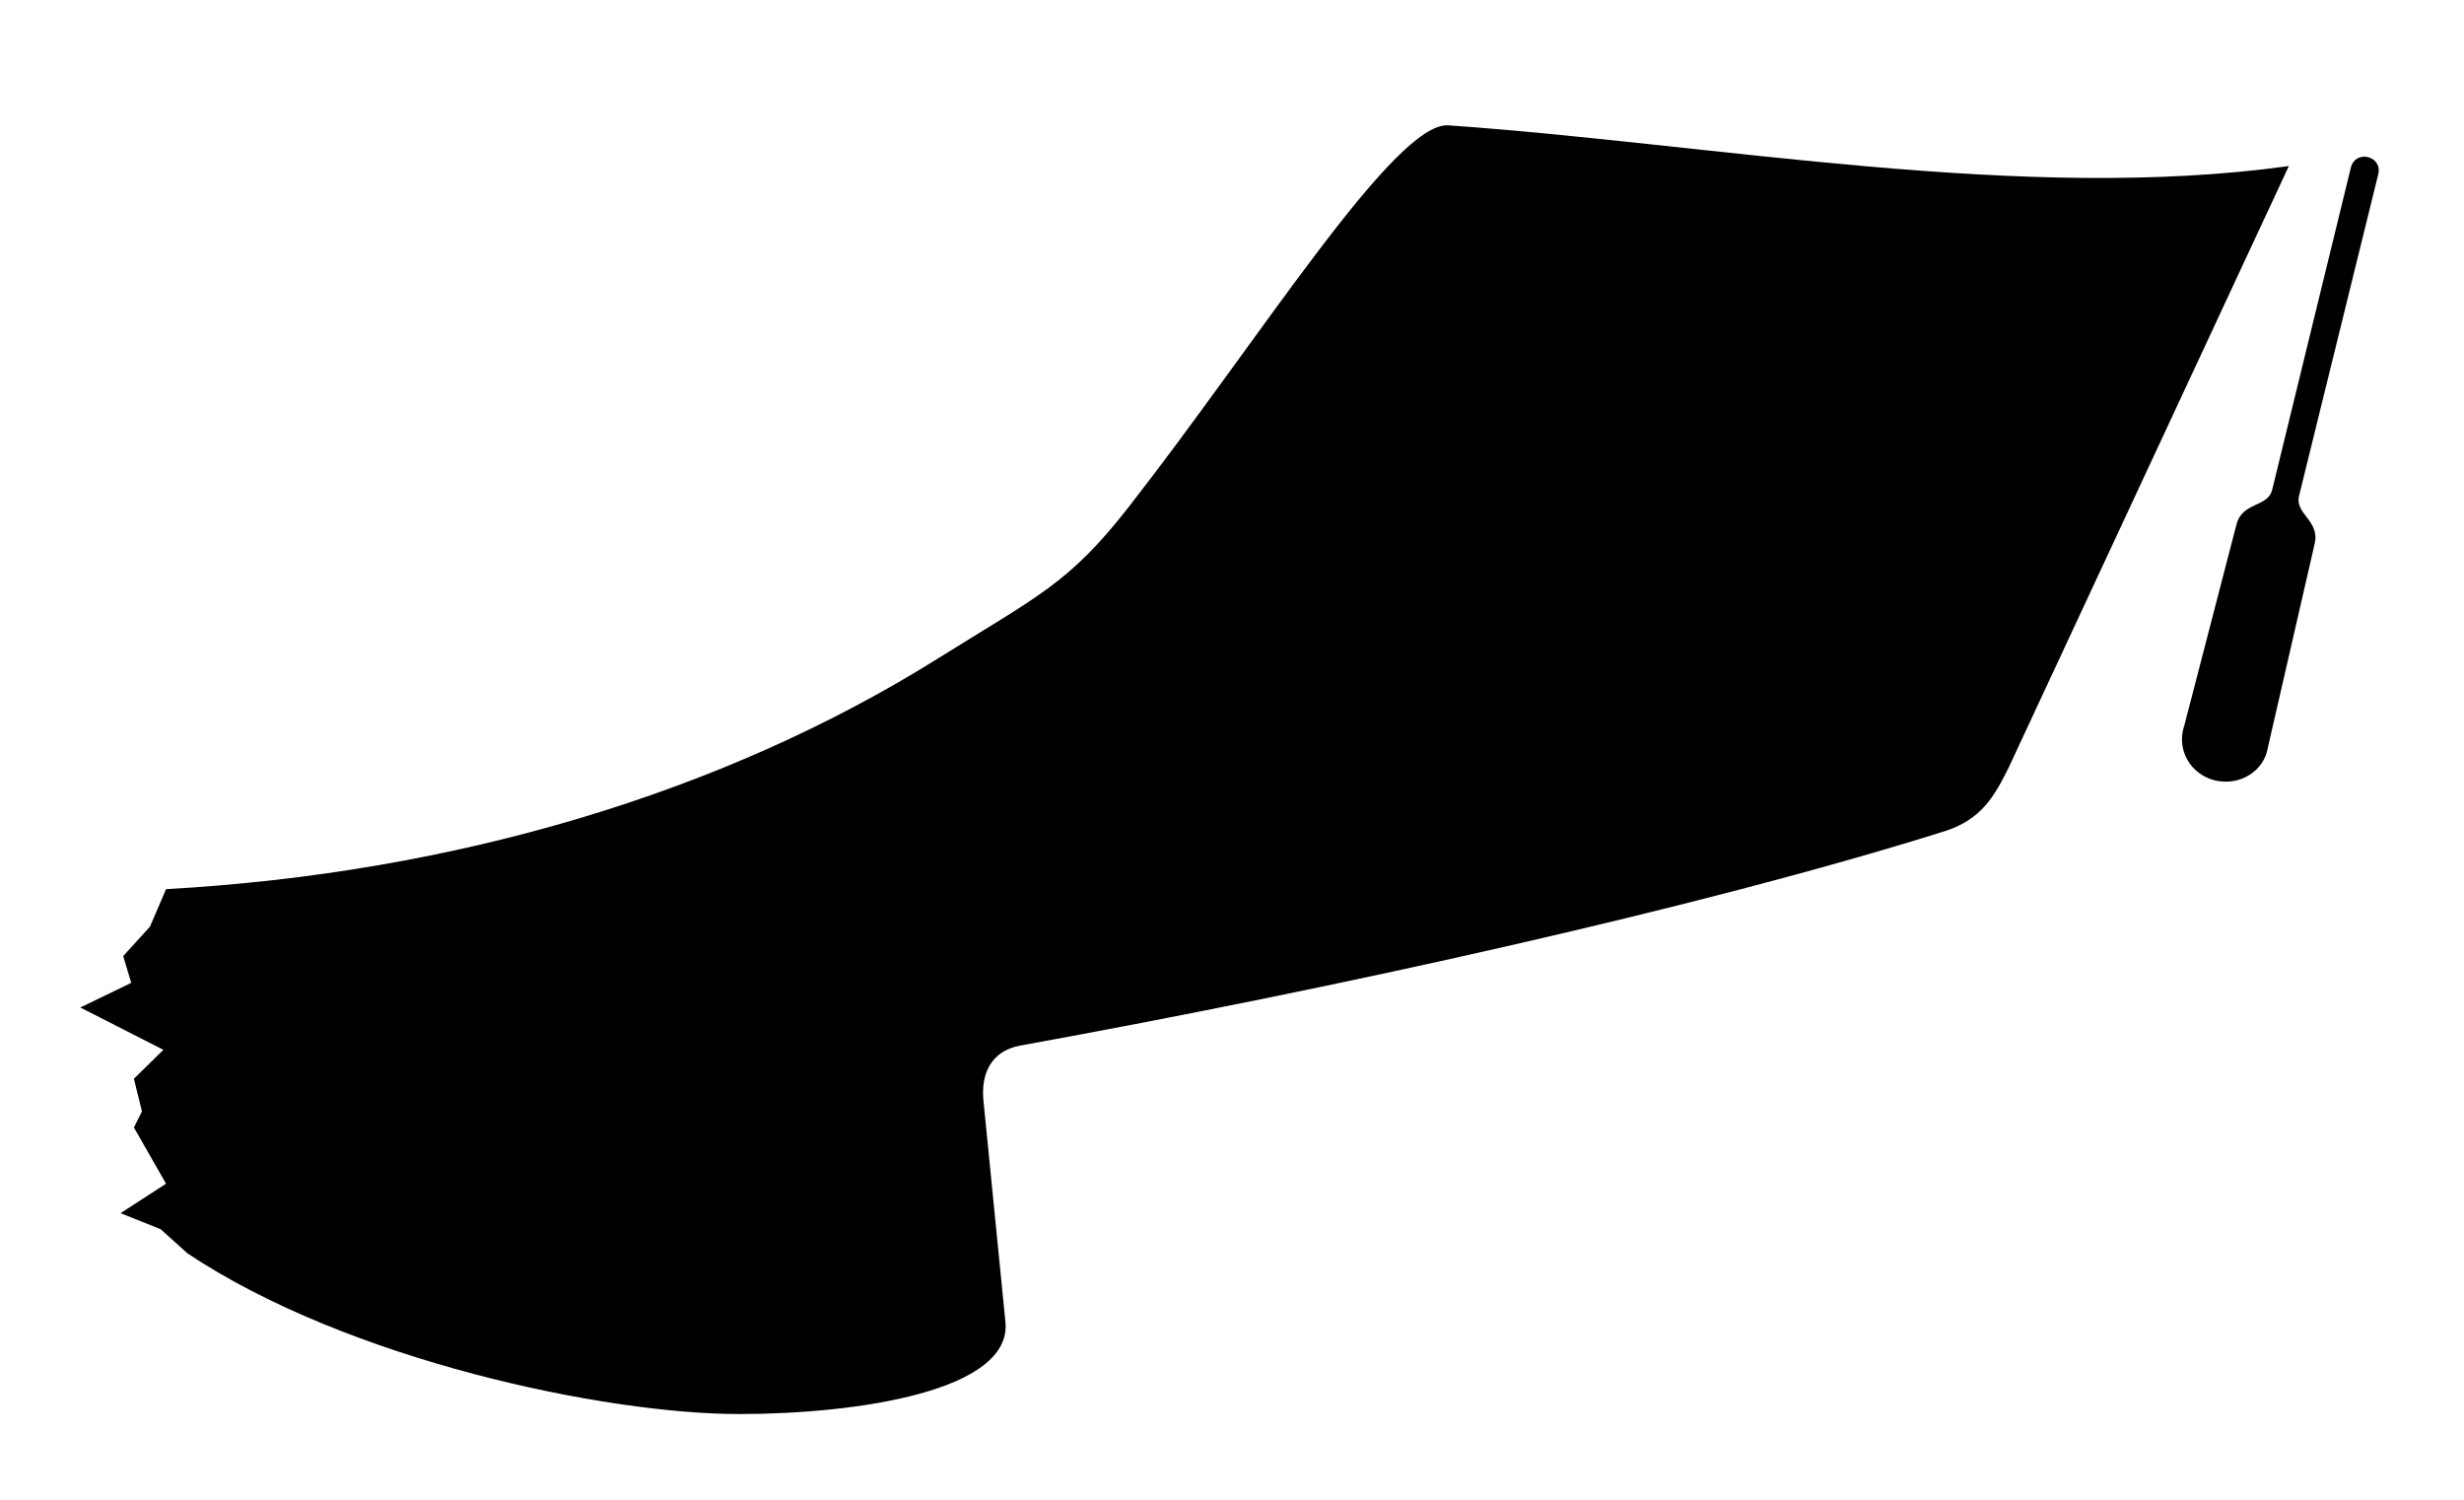
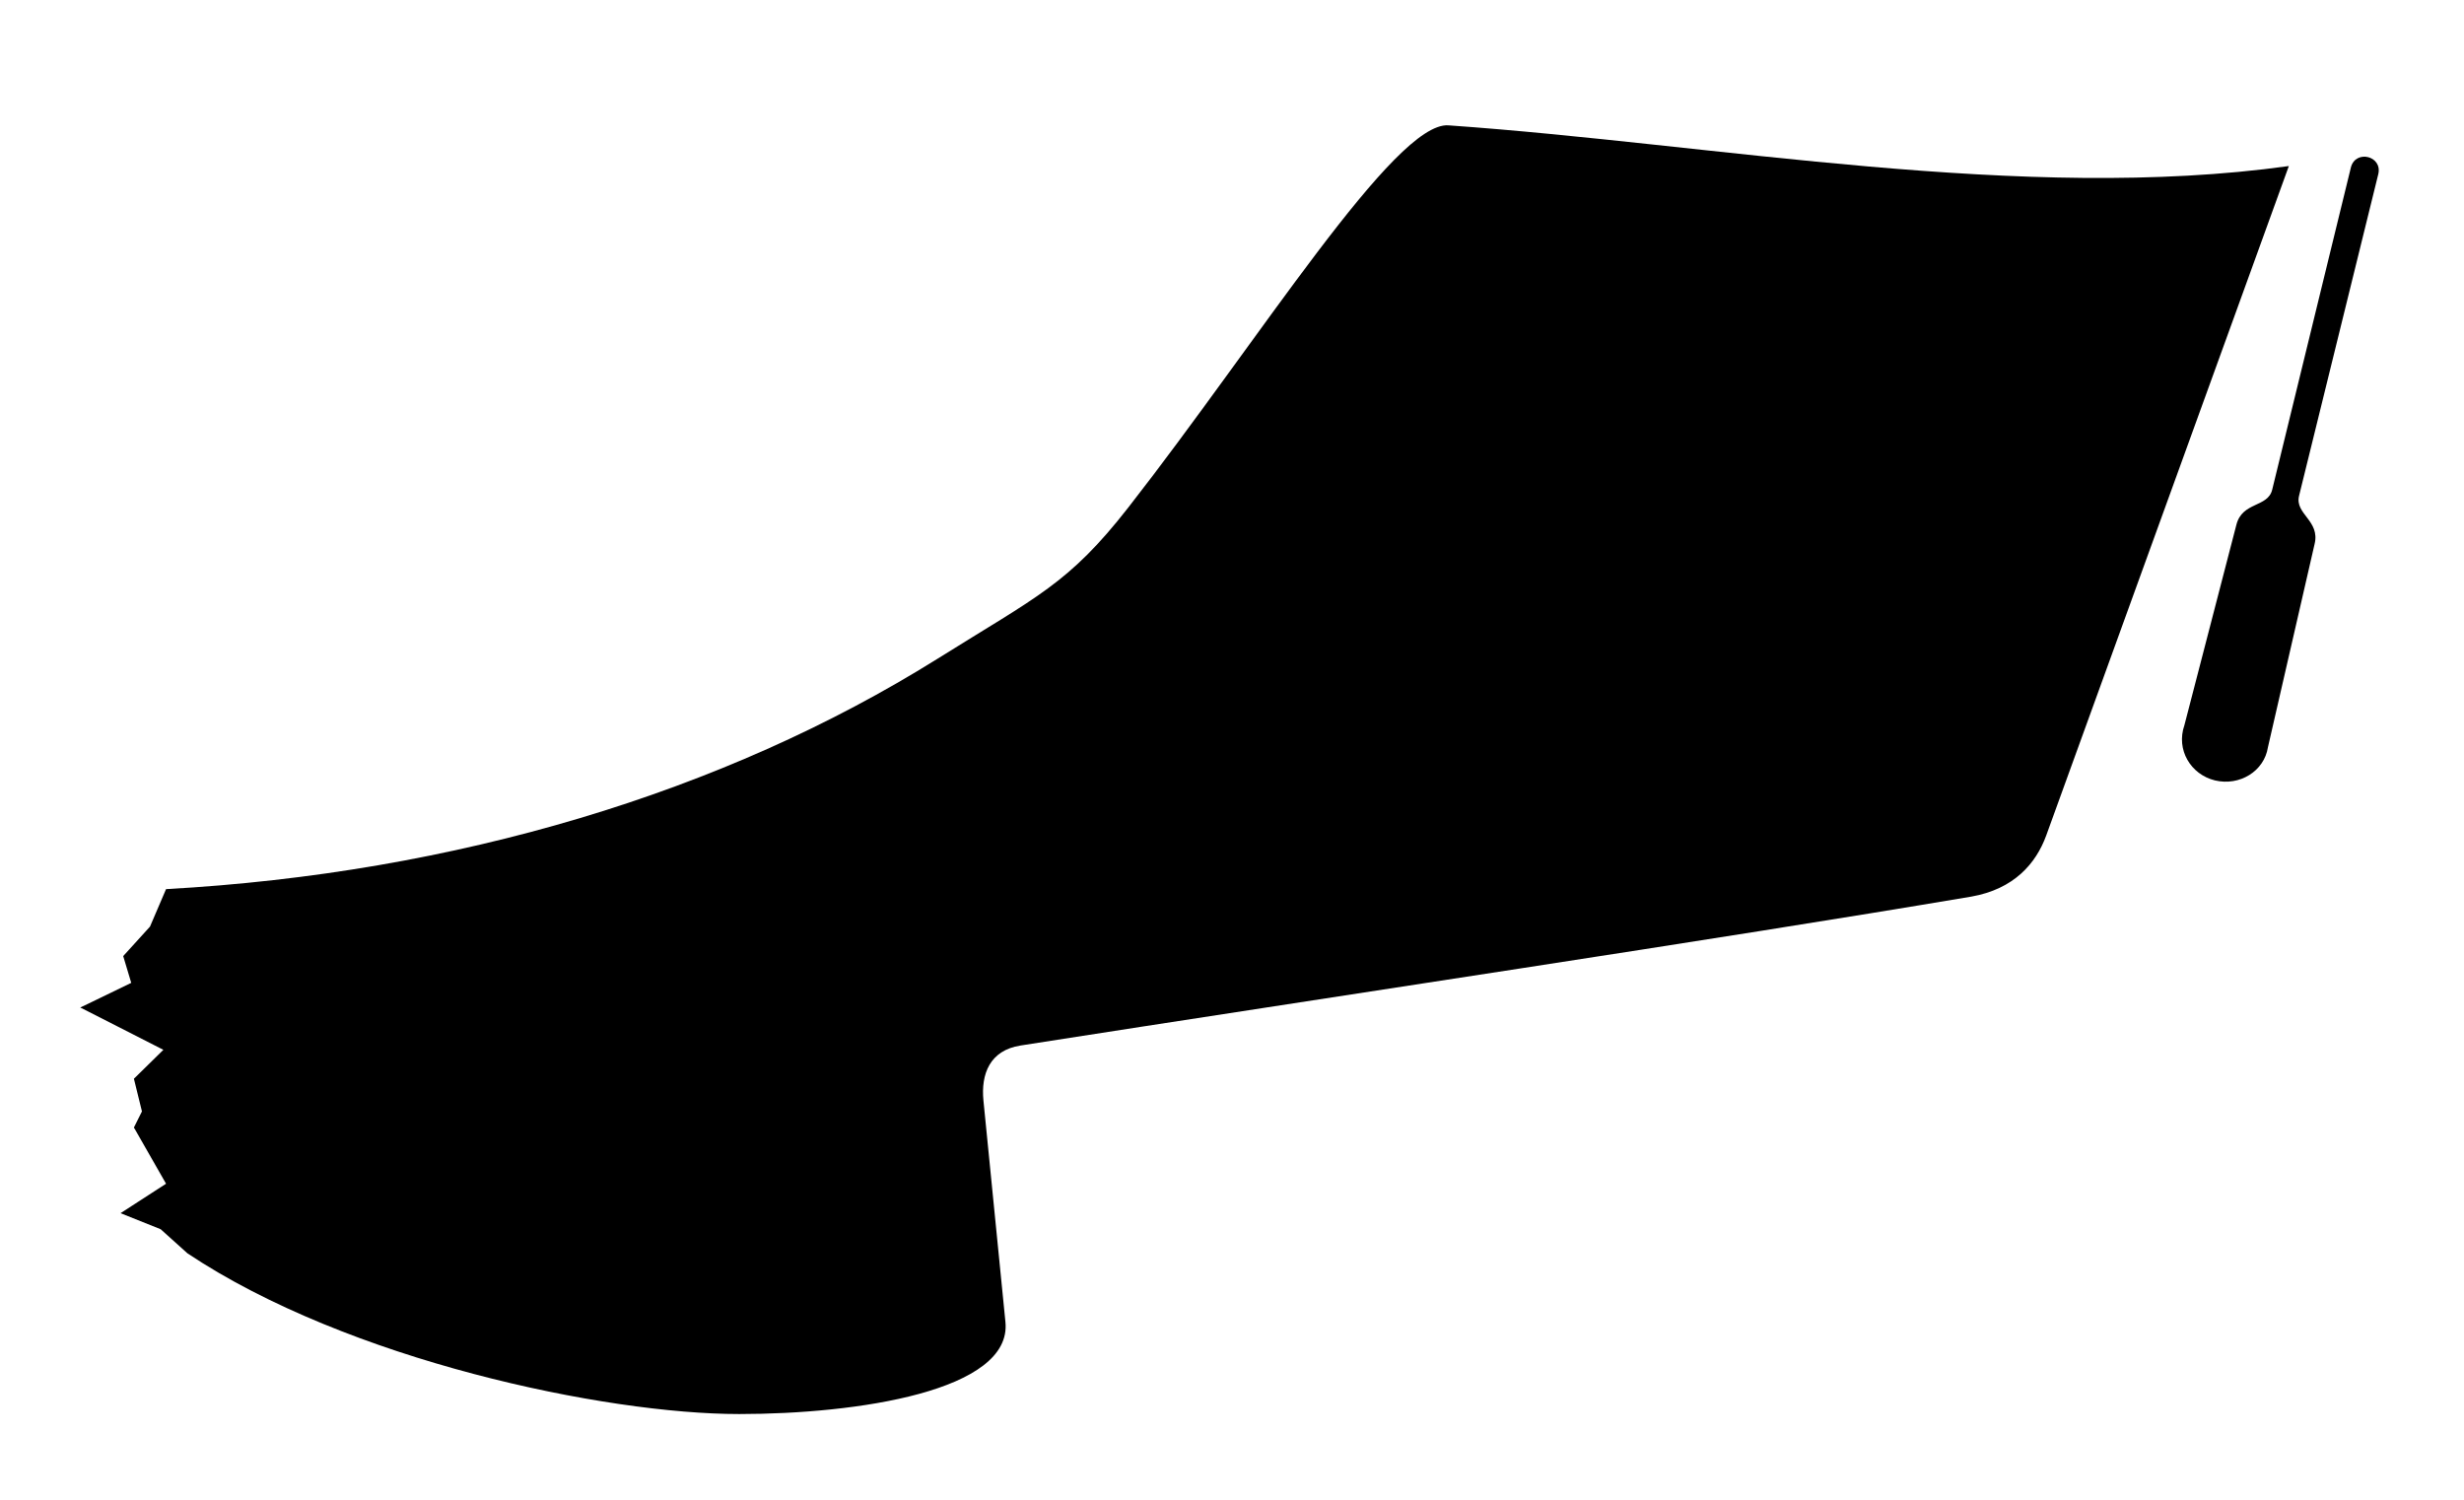
<svg xmlns="http://www.w3.org/2000/svg" viewBox="-215 -180 460 280">
-   <path d="M 223.3 -147.3 L 212.3 -149 C 162.8 -142.1 105.3 -153.1 55.4 -156.6 C 45.4 -157.3 20.2 -116.7 -4.4 -85.2 C -15.5 -71 -21.3 -68.7 -40 -57 C -80 -32 -130 -17 -184 -14 L -187 -7 -192 -1.5 -190.5 3.5 -200 8.1 -184.5 16 -190 21.4 -188.5 27.5 -190 30.5 -184 41 -192.5 46.5 -185 49.5 -180 54 C -150 74 -102 84 -77 84 C -55 84 -26 79.7 -27.3 66.8 L -31.4 25.5 C -31.9 20.5 -30 16.2 -24.5 15.2 C 34.5 4.5 102.5 -10.5 148 -24.8 C 155 -27 157.4 -31.5 160 -36.7 L 212.3 -149" />
+   <path d="M 223.3 -147.3 L 212.3 -149 C 162.8 -142.1 105.3 -153.1 55.4 -156.6 C 45.4 -157.3 20.2 -116.7 -4.4 -85.2 C -15.5 -71 -21.3 -68.7 -40 -57 C -80 -32 -130 -17 -184 -14 L -187 -7 -192 -1.5 -190.5 3.5 -200 8.1 -184.5 16 -190 21.4 -188.5 27.5 -190 30.5 -184 41 -192.5 46.5 -185 49.5 -180 54 C -150 74 -102 84 -77 84 C -55 84 -26 79.7 -27.3 66.8 L -31.4 25.5 C -31.9 20.5 -30.2 16.1 -24.5 15.2 C 35 5.9 105 -4.5 153 -12.6 C 161 -14 165.1 -18.8 167 -24 L 212.3 -149" />
  <path d="M 223.9 -148.8 C 224.8 -152.1 229.8 -150.9 229 -147.5 L 214.2 -87.4 C 213.4 -84 218.2 -82.8 217.1 -78.4 L 208.4 -40.5 C 207.7 -36 203.1 -33.2 198.5 -34.3 C 194 -35.4 191.2 -40 192.8 -44.6 L 202.5 -82 C 203.6 -86.4 208.4 -85.2 209.2 -88.6 Z" />
  <path d="M -49.9 -45.4 C -44.3 -48.4 -37.4 -46.2 -34.4 -40.6 C -31.4 -35 -33.6 -28 -39.2 -25.1 C -44.8 -22.1 -51.7 -24.2 -54.7 -29.8 C -57.7 -35.4 -55.6 -42.4 -49.9 -45.4" />
  <path d="M -51.8 -26.3 C -51.6 -20.9 -55.2 -16.1 -60.5 -14.7 C -65.7 -13.4 -71.2 -15.9 -73.6 -20.7 C -76 -25.6 -74.7 -31.5 -70.5 -34.9 C -66.3 -38.2 -60.2 -38.2 -56 -34.8" />
  <path d="M -71.2 -17.5 C -71.4 -12.1 -75.3 -7.5 -80.7 -6.6 C -86 -5.6 -91.3 -8.5 -93.4 -13.5 C -95.4 -18.5 -93.7 -24.3 -89.2 -27.4 C -84.8 -30.4 -78.8 -30 -74.8 -26.2" />
  <path d="M -91.2 -10.1 C -91.7 -4.7 -96 -0.4 -101.4 0.2 C -106.8 0.8 -111.8 -2.5 -113.5 -7.6 C -115.3 -12.8 -113.1 -18.4 -108.5 -21.2 C -103.8 -23.9 -97.8 -23 -94.2 -19.1" />
  <path d="M -111.6 -4 C -112.5 1.3 -117 5.3 -122.4 5.6 C -127.8 5.8 -132.7 2.2 -134 -3 C -135.4 -8.3 -132.9 -13.8 -128.1 -16.2 C -123.3 -18.6 -117.4 -17.4 -114 -13.2" />
  <path d="M -132.3 0.7 C -133.5 6 -138.3 9.7 -143.7 9.6 C -149.1 9.5 -153.7 5.7 -154.8 0.3 C -155.8 -5 -153 -10.3 -148 -12.4 C -143.1 -14.6 -137.3 -13 -134.1 -8.5" />
  <path d="M -153.3 4.2 C -154.8 9.4 -159.7 12.8 -165.2 12.4 C -170.6 12 -174.9 7.9 -175.7 2.5 C -176.4 -2.9 -173.3 -8 -168.2 -9.9 C -163.1 -11.7 -157.4 -9.7 -154.5 -5.1" />
-   <path class="fine" d="M -192 -1.5 C -190.6 -1.6 -186.4 -1.8 -183.6 -2 C -180.8 -2.2 -176.6 -2.5 -175.2 -2.6 M -37.6 -44.4 C -35.2 -45.9 -27.9 -50.2 -23.2 -53.3 C -18.4 -56.4 -13.5 -59.2 -9.2 -62.8 C -4.9 -66.4 -1 -70.6 2.7 -74.9 C 6.4 -79.1 9.7 -83.8 13.1 -88.3 C 16.5 -92.8 19.8 -97.4 23.1 -102 C 26.4 -106.5 29.7 -111.1 33.1 -115.7 C 36.4 -120.2 39.7 -124.8 43.2 -129.2 C 46.8 -133.6 50.8 -139.7 54.2 -142.1 C 57.6 -144.6 59.3 -143.9 63.7 -143.9 C 68.1 -143.9 74.9 -142.9 80.6 -142.3 C 86.2 -141.8 91.8 -141.1 97.4 -140.5 C 103 -139.9 108.7 -139.3 114.3 -138.7 C 119.9 -138.2 125.5 -137.6 131.2 -137.1 C 136.8 -136.6 142.4 -136.1 148.1 -135.8 C 153.7 -135.4 159.3 -135.1 165 -134.9 C 170.6 -134.8 176.3 -134.7 181.9 -134.8 C 187.6 -134.9 196.1 -135.4 198.9 -135.5" />
-   <path class="fine" d="M -200 8.1 C -195.1 8.8 -180.6 11.3 -170.9 12.3 C -161.1 13.3 -151.3 14.2 -141.5 14.3 C -131.7 14.3 -121.9 13.8 -112.1 12.8 C -102.4 11.7 -92.6 10.2 -83.1 8.1 C -73.5 6 -63.9 3.5 -54.8 -0.1 C -45.7 -3.7 -36.9 -8.3 -28.7 -13.5 C -20.4 -18.7 -12.7 -24.8 -5.3 -31.2 C 2.1 -37.7 8.7 -45 15.6 -52 C 22.6 -58.9 29 -66.8 36.5 -72.8 C 43.9 -78.7 51.5 -84.9 60.4 -87.8 C 69.3 -90.8 79.9 -89.5 89.7 -90.4 C 99.5 -91.2 109.3 -92 119 -92.9 C 128.8 -93.8 138.6 -94.8 148.3 -96.1 C 152 -96.6 156 -97.2 160 -97.7" />
-   <path class="fine" d="M -190 21.4 C -185.7 23 -173 28.4 -164.3 31.1 C -155.6 33.8 -146.6 36 -137.6 37.6 C -128.6 39.1 -119.5 40 -110.3 40.5 C -95 41.3 -75 36 -56 26 C -40 17.5 -22 4 -5 -8 C 15 -21 50 -36 86.8 -43.8" />
-   <path class="fine" d="M -190 30.5 C -187.5 33 -180.2 40.1 -172.2 44.8 C -164.2 49.4 -155.9 53.7 -147.3 57.2 C -138.7 60.7 -129.7 63.4 -120.7 65.6 C -111.7 67.9 -102.5 70.1 -93.3 70.8 C -84.1 71.6 -74.5 72.1 -65.6 70.2 C -56.7 68.3 -48.3 63.3 -39.9 59.5 C -36.5 57.9 -33.6 56.5 -31 55.2" />
+   <path class="fine" d="M -192 -1.5 C -190.6 -1.6 -186.4 -1.8 -183.6 -2 C -180.8 -2.2 -176.6 -2.5 -175.2 -2.6 M -37.6 -44.4 C -35.2 -45.9 -27.9 -50.2 -23.2 -53.3 C -18.4 -56.4 -13.5 -59.2 -9.2 -62.8 C -4.9 -66.4 -1 -70.6 2.7 -74.9 C 6.4 -79.1 9.7 -83.8 13.1 -88.3 C 16.5 -92.8 19.8 -97.4 23.1 -102 C 26.4 -106.5 29.7 -111.1 33.1 -115.7 C 36.4 -120.2 39.7 -124.8 43.2 -129.2 C 46.8 -133.6 50.8 -139.7 54.2 -142.1 C 57.6 -144.6 59.3 -143.9 63.7 -143.9 C 68.1 -143.9 74.9 -142.9 80.6 -142.3 C 86.2 -141.8 91.8 -141.1 97.4 -140.5 C 103 -139.9 108.7 -139.3 114.3 -138.7 C 119.9 -138.2 125.5 -137.6 131.2 -137.1 C 136.8 -136.6 142.4 -136.1 148.1 -135.8 C 153.7 -135.4 159.3 -135.1 165 -134.9 C 170.6 -134.8 176.3 -134.7 181.9 -134.8 C 187.6 -134.9 200 -135.4 207.4 -135.6" />
+   <path class="fine" d="M -200 8.1 C -195.1 8.8 -180.6 11.3 -170.9 12.3 C -161.1 13.3 -151.3 14.2 -141.5 14.3 C -131.7 14.3 -121.9 13.8 -112.1 12.8 C -102.4 11.7 -92.6 10.2 -83.1 8.1 C -73.5 6 -63.9 3.5 -54.8 -0.1 C -45.7 -3.7 -36.9 -8.3 -28.7 -13.5 C -20.4 -18.7 -12.7 -24.8 -5.3 -31.2 C 2.1 -37.7 8.7 -45 15.6 -52 C 22.6 -58.9 29 -66.8 36.5 -72.8 C 43.9 -78.7 51.5 -84.9 60.4 -87.8 C 69.3 -90.8 79.9 -89.5 89.7 -90.4 C 99.5 -91.2 109.3 -92 119 -92.9 C 128.8 -93.8 138.6 -94.8 148.3 -96.1 C 160 -97.4 181 -99.8 195 -101.4" />
+   <path class="fine" d="M -190 21.4 C -185.7 23 -173 28.4 -164.3 31.1 C -155.6 33.8 -146.6 36 -137.6 37.6 C -128.6 39.1 -119.5 40 -110.3 40.5 C -95 41.3 -75 36 -56 26 C -40 17.5 -22 4 -5 -8 C 15 -21 55 -35 86.8 -43.8 C 115 -51.5 152 -62 183.9 -70.9" />
+   <path class="fine" d="M -190 30.5 C -187.5 33 -180.2 40.1 -172.2 44.8 C -164.2 49.4 -155.9 53.7 -147.3 57.2 C -138.7 60.7 -129.7 63.4 -120.7 65.6 C -111.7 67.9 -102.5 70.1 -93.3 70.8 C -84.1 71.6 -74.5 72.1 -65.6 70.2 C -56.7 68.3 -48.3 63.3 -39.9 59.5 C -36 57.6 -32 56.4 -28.4 55.4" />
</svg>
